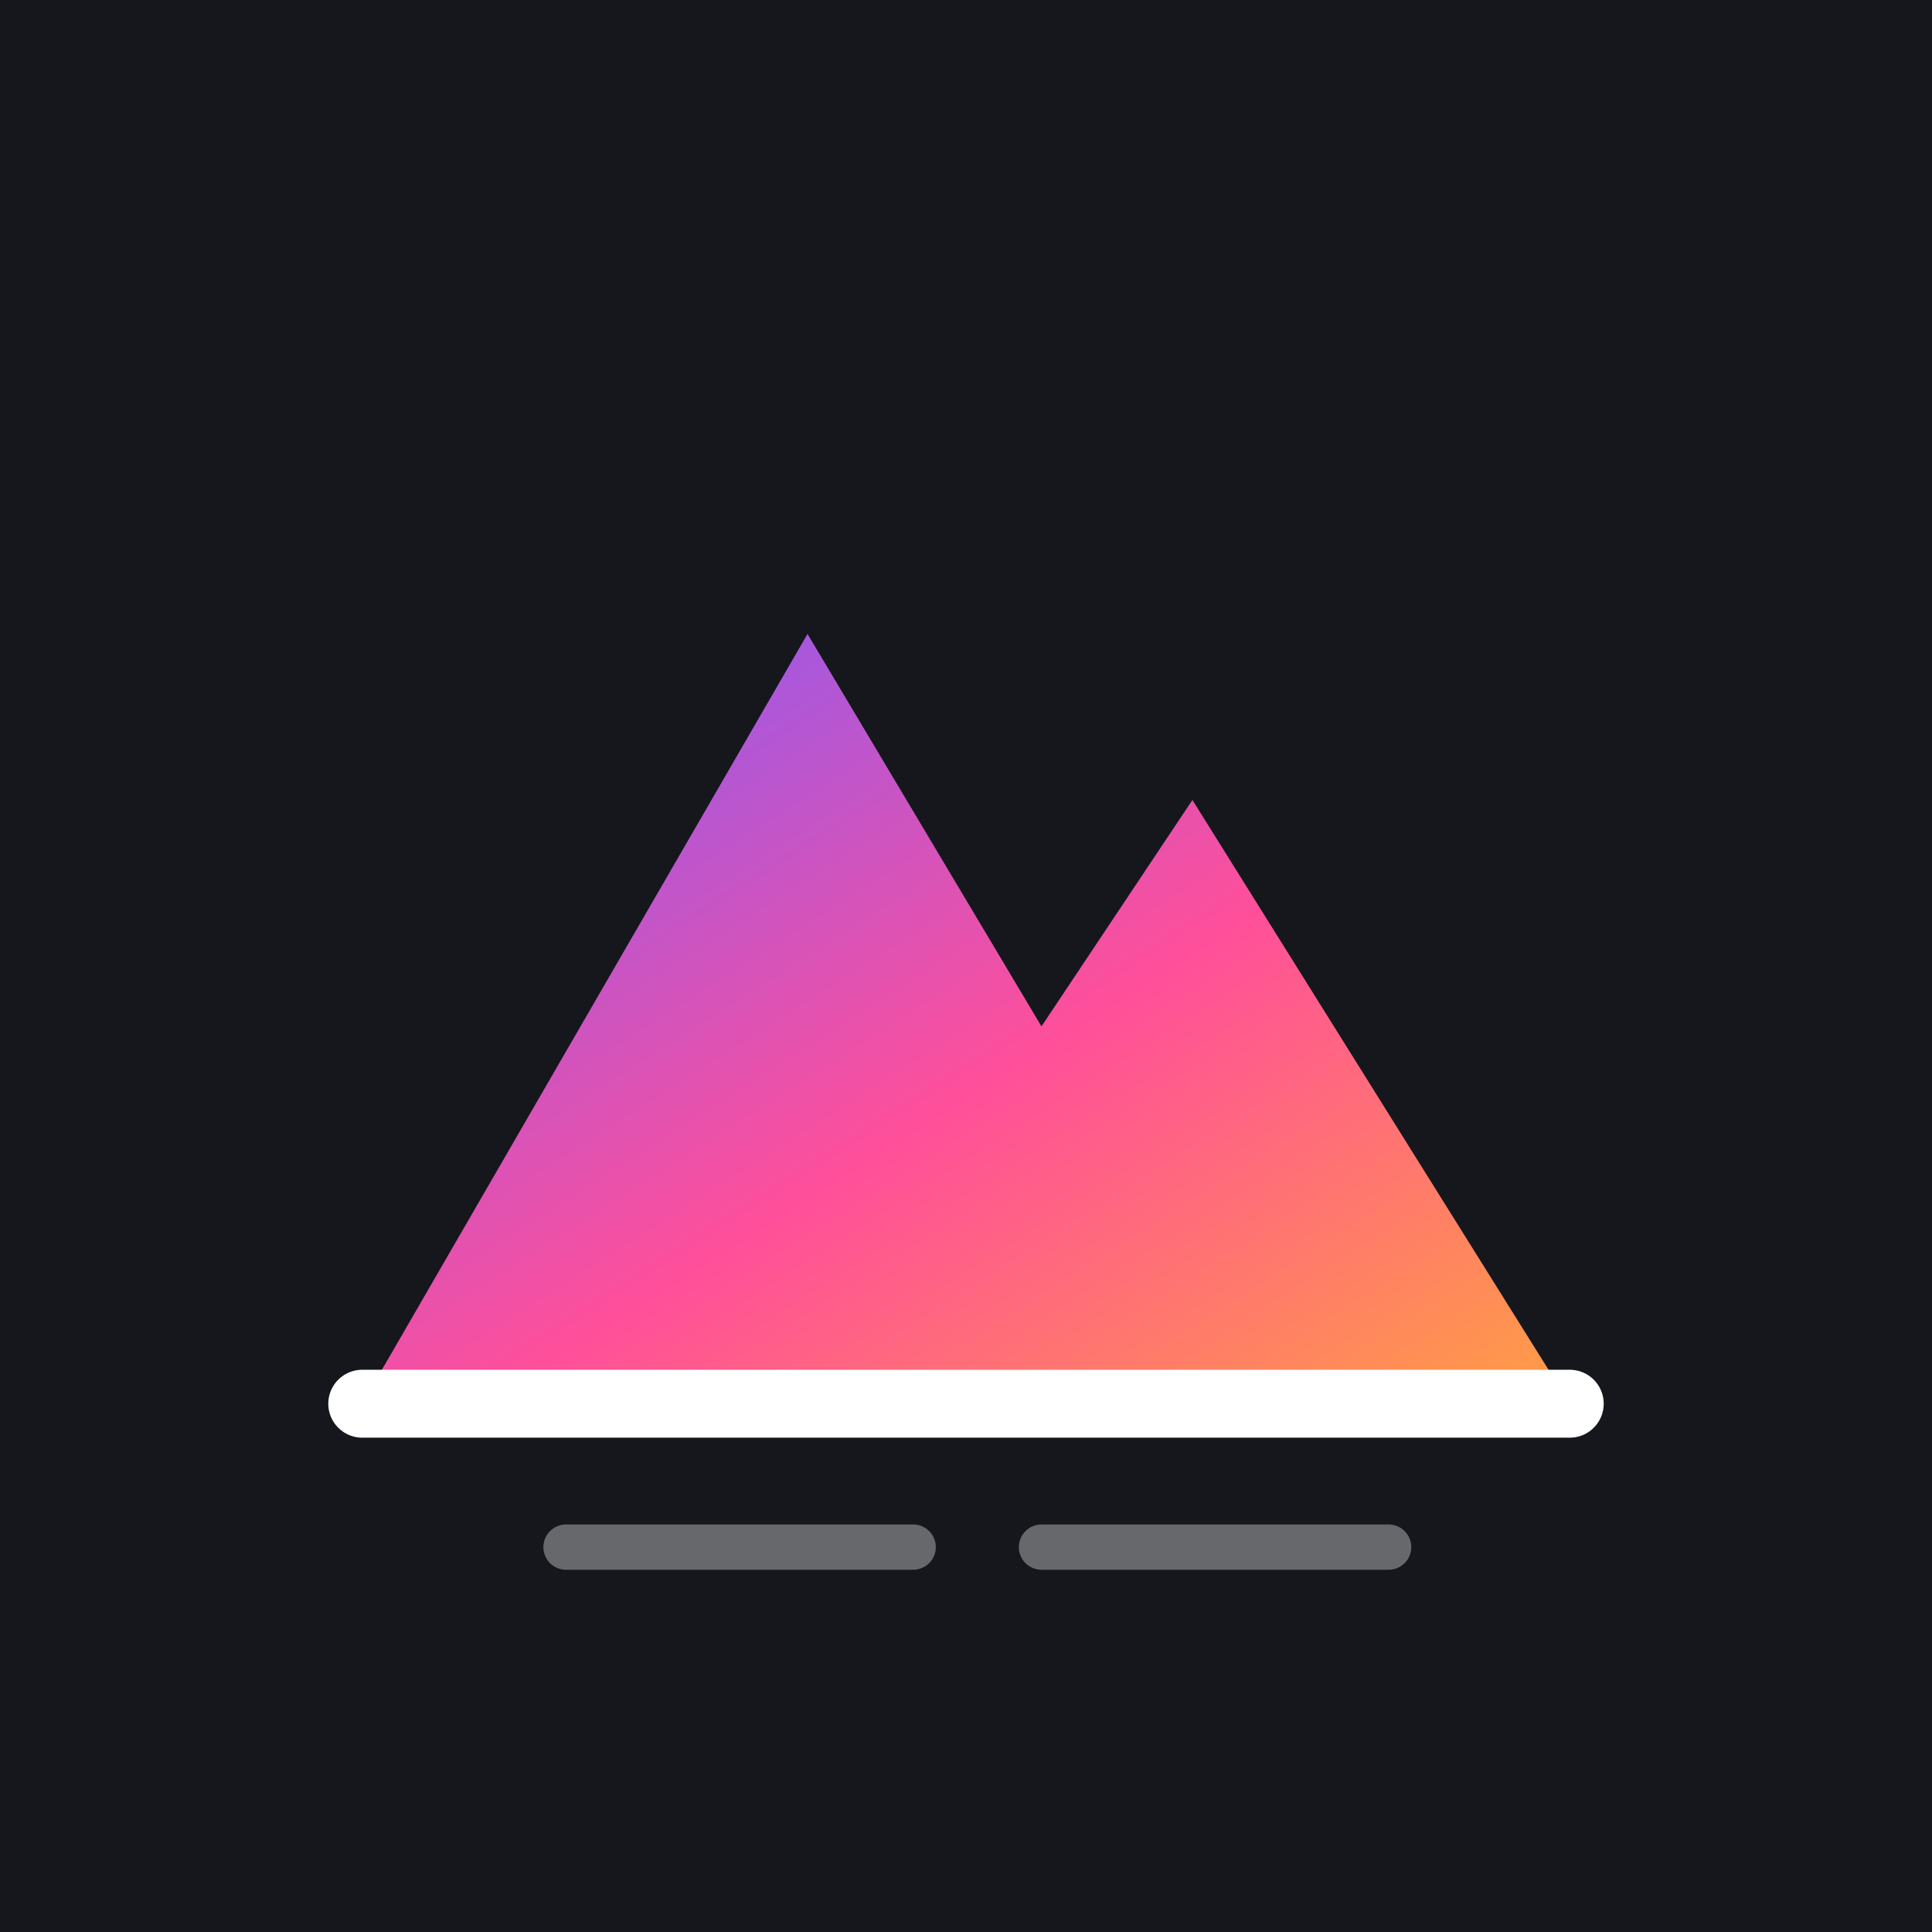
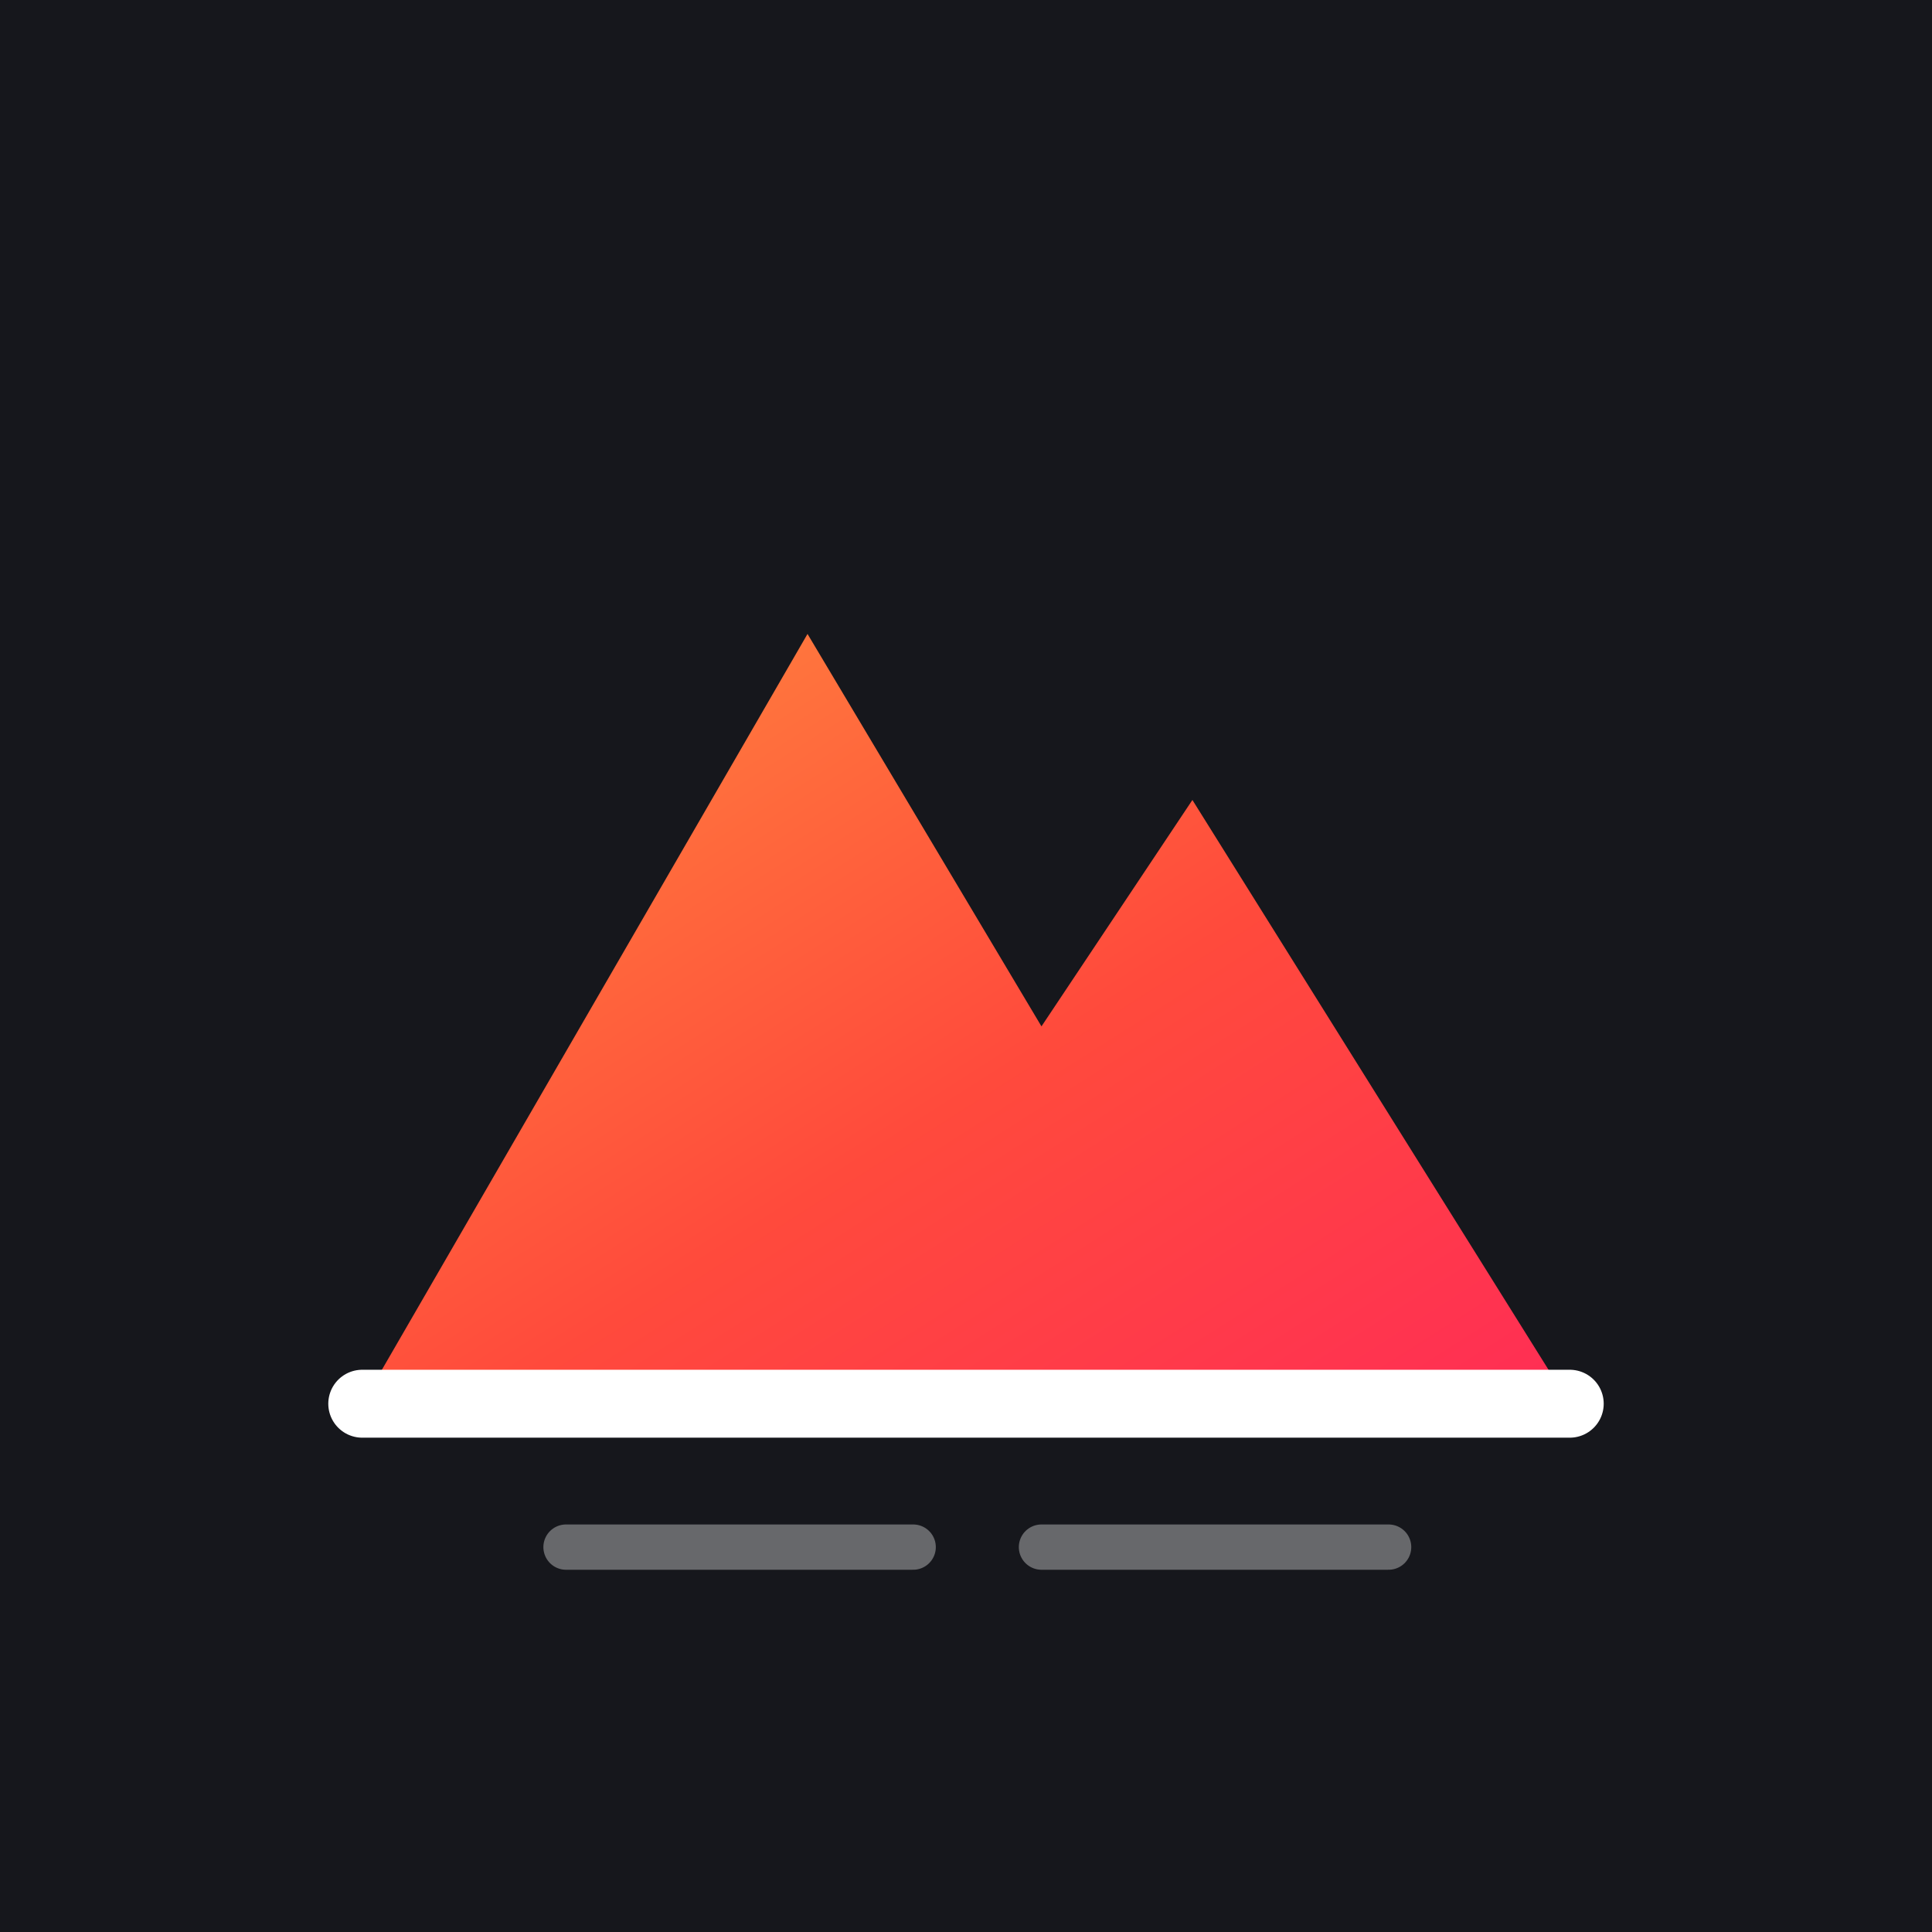
<svg xmlns="http://www.w3.org/2000/svg" viewBox="0 0 512 512">
  <defs>
    <linearGradient id="g" x1="0" y1="0" x2="1" y2="1">
-       <stop offset="0" stop-color="#7b5cff" />
-       <stop offset=".55" stop-color="#ff4f9a" />
-       <stop offset="1" stop-color="#ff9f43" />
+       <stop offset="0" stop-color="#ff8a3d" />
+       <stop offset=".55" stop-color="#ff4a3c" />
+       <stop offset="1" stop-color="#ff2d55" />
    </linearGradient>
  </defs>
  <rect width="512" height="512" rx="0" fill="#16171c" />
  <path d="M96 372 214 168l62 104 40-60 100 160z" fill="url(#g)" />
  <path d="M96 372h320" stroke="#fff" stroke-width="18" stroke-linecap="round" />
  <path d="M150 410h92M276 410h92" stroke="#fff" stroke-opacity=".35" stroke-width="12" stroke-linecap="round" />
</svg>
